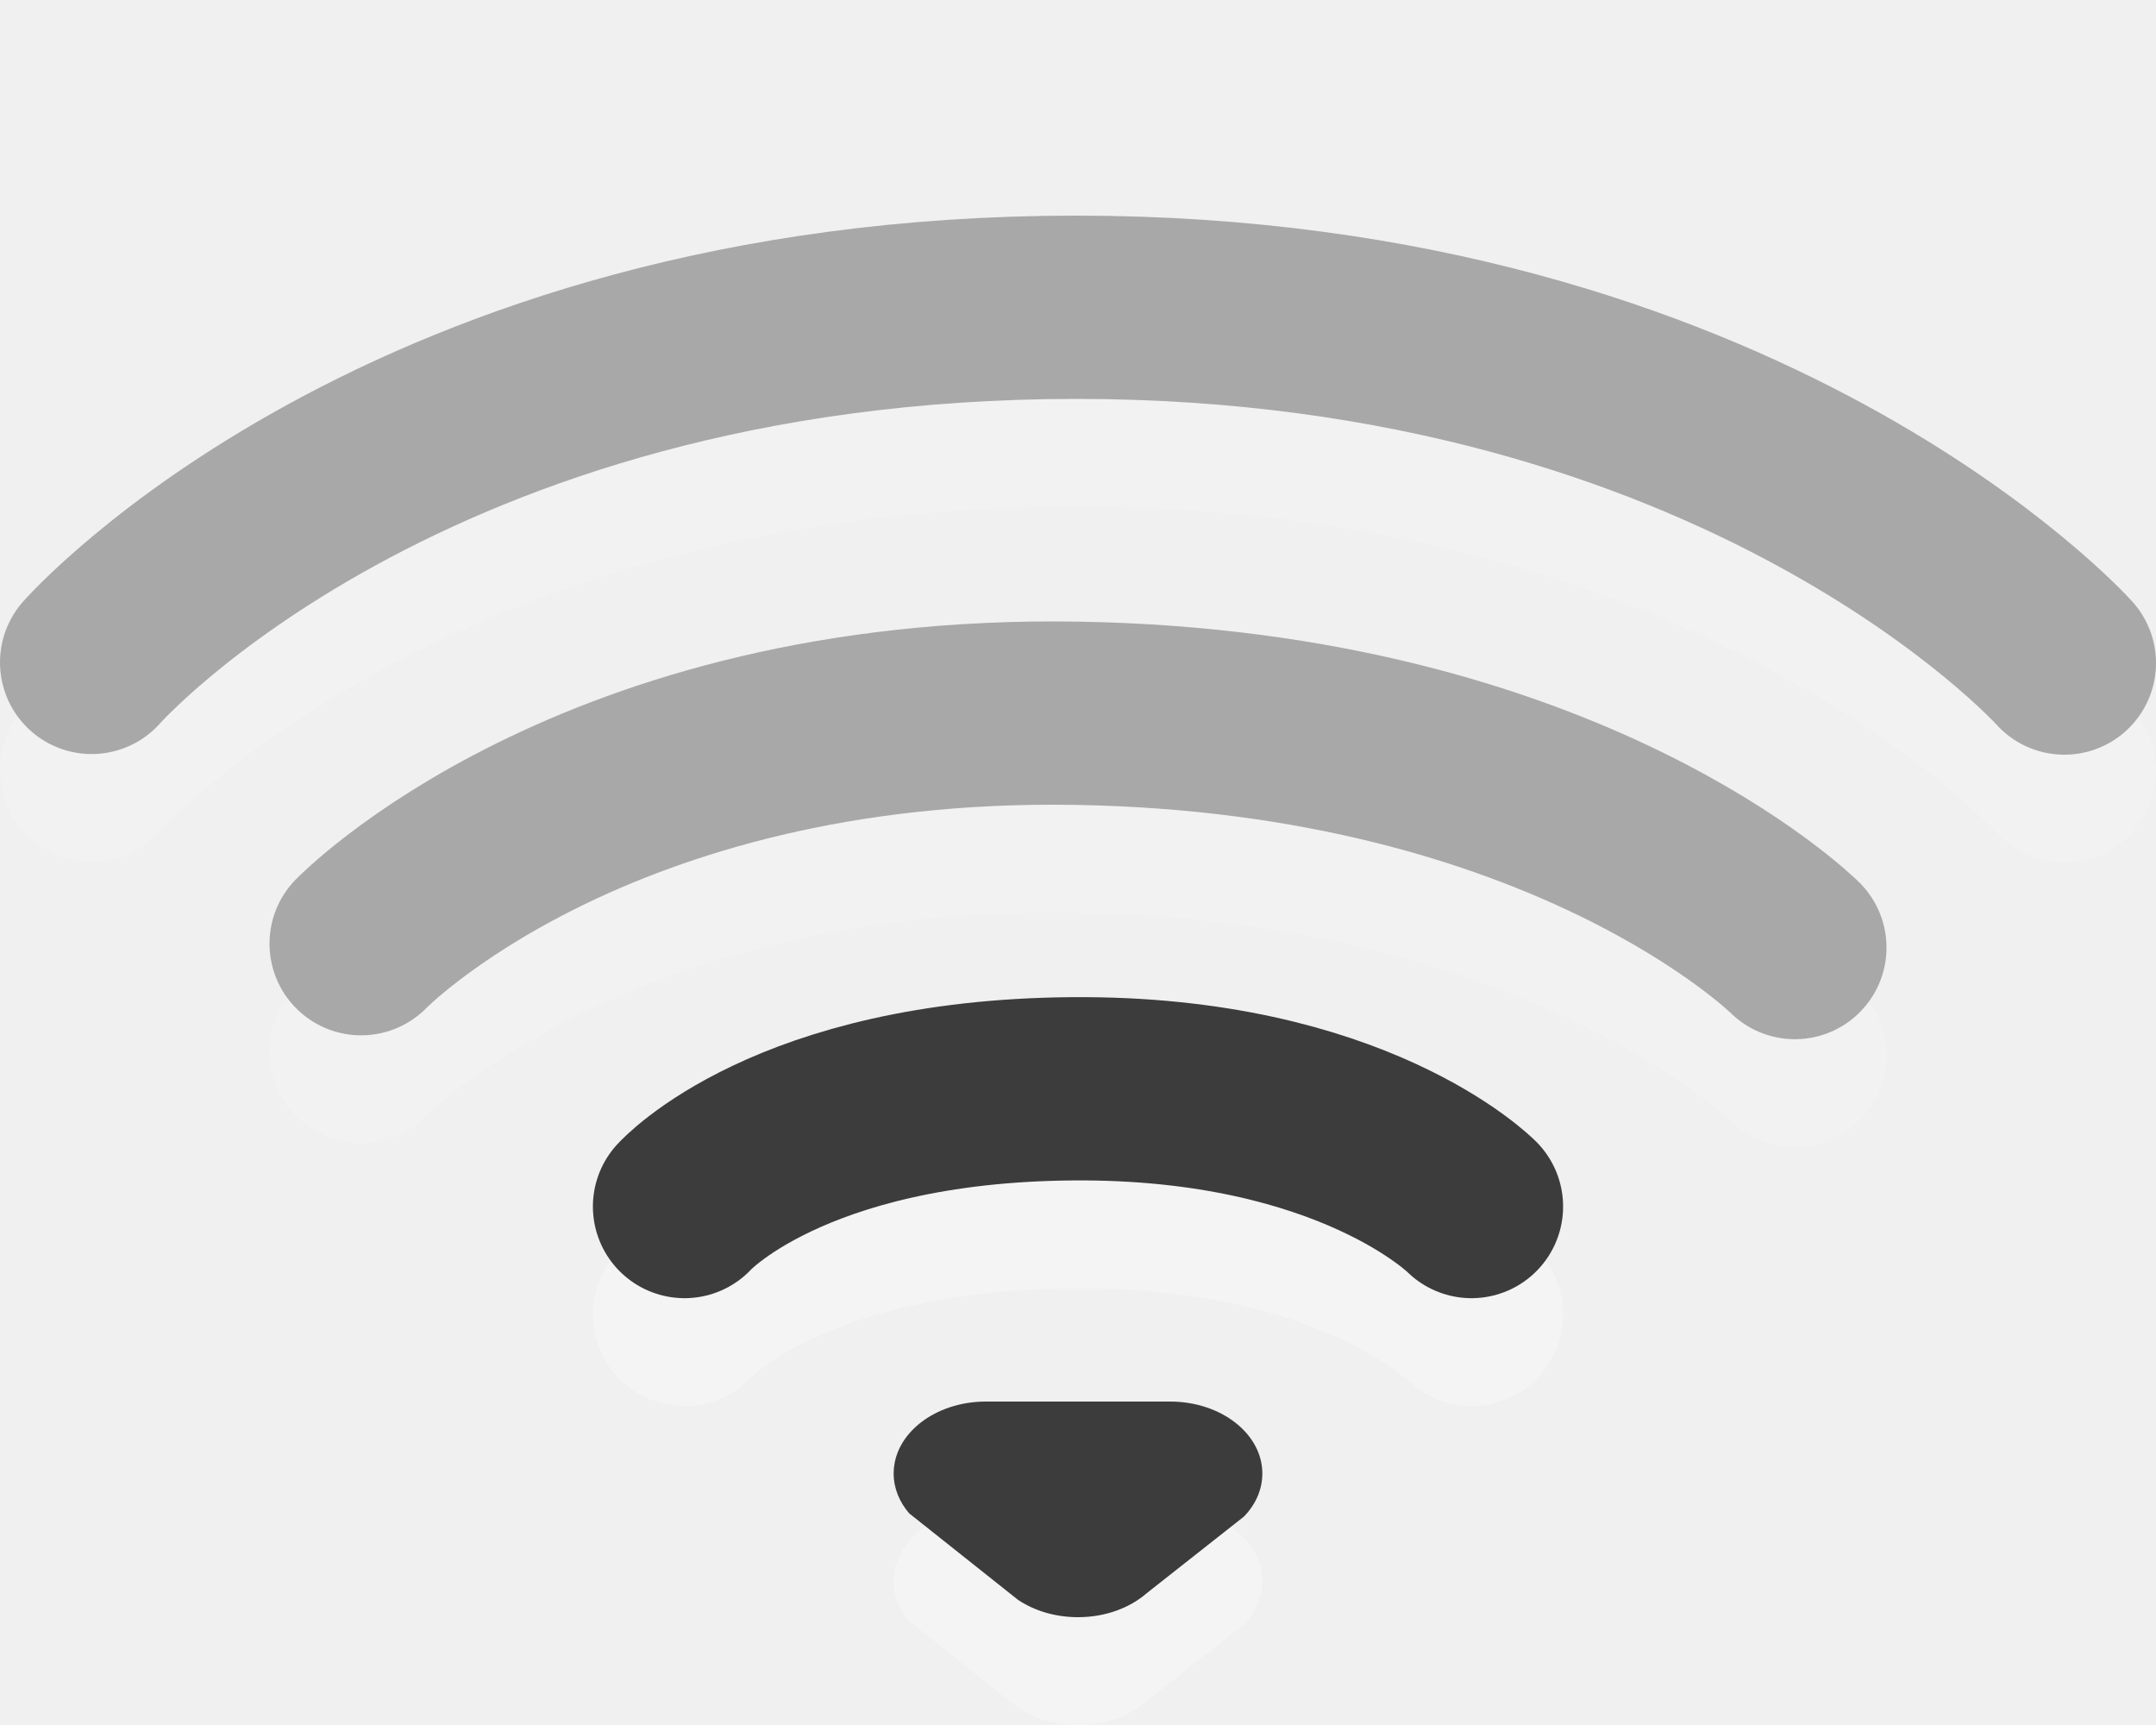
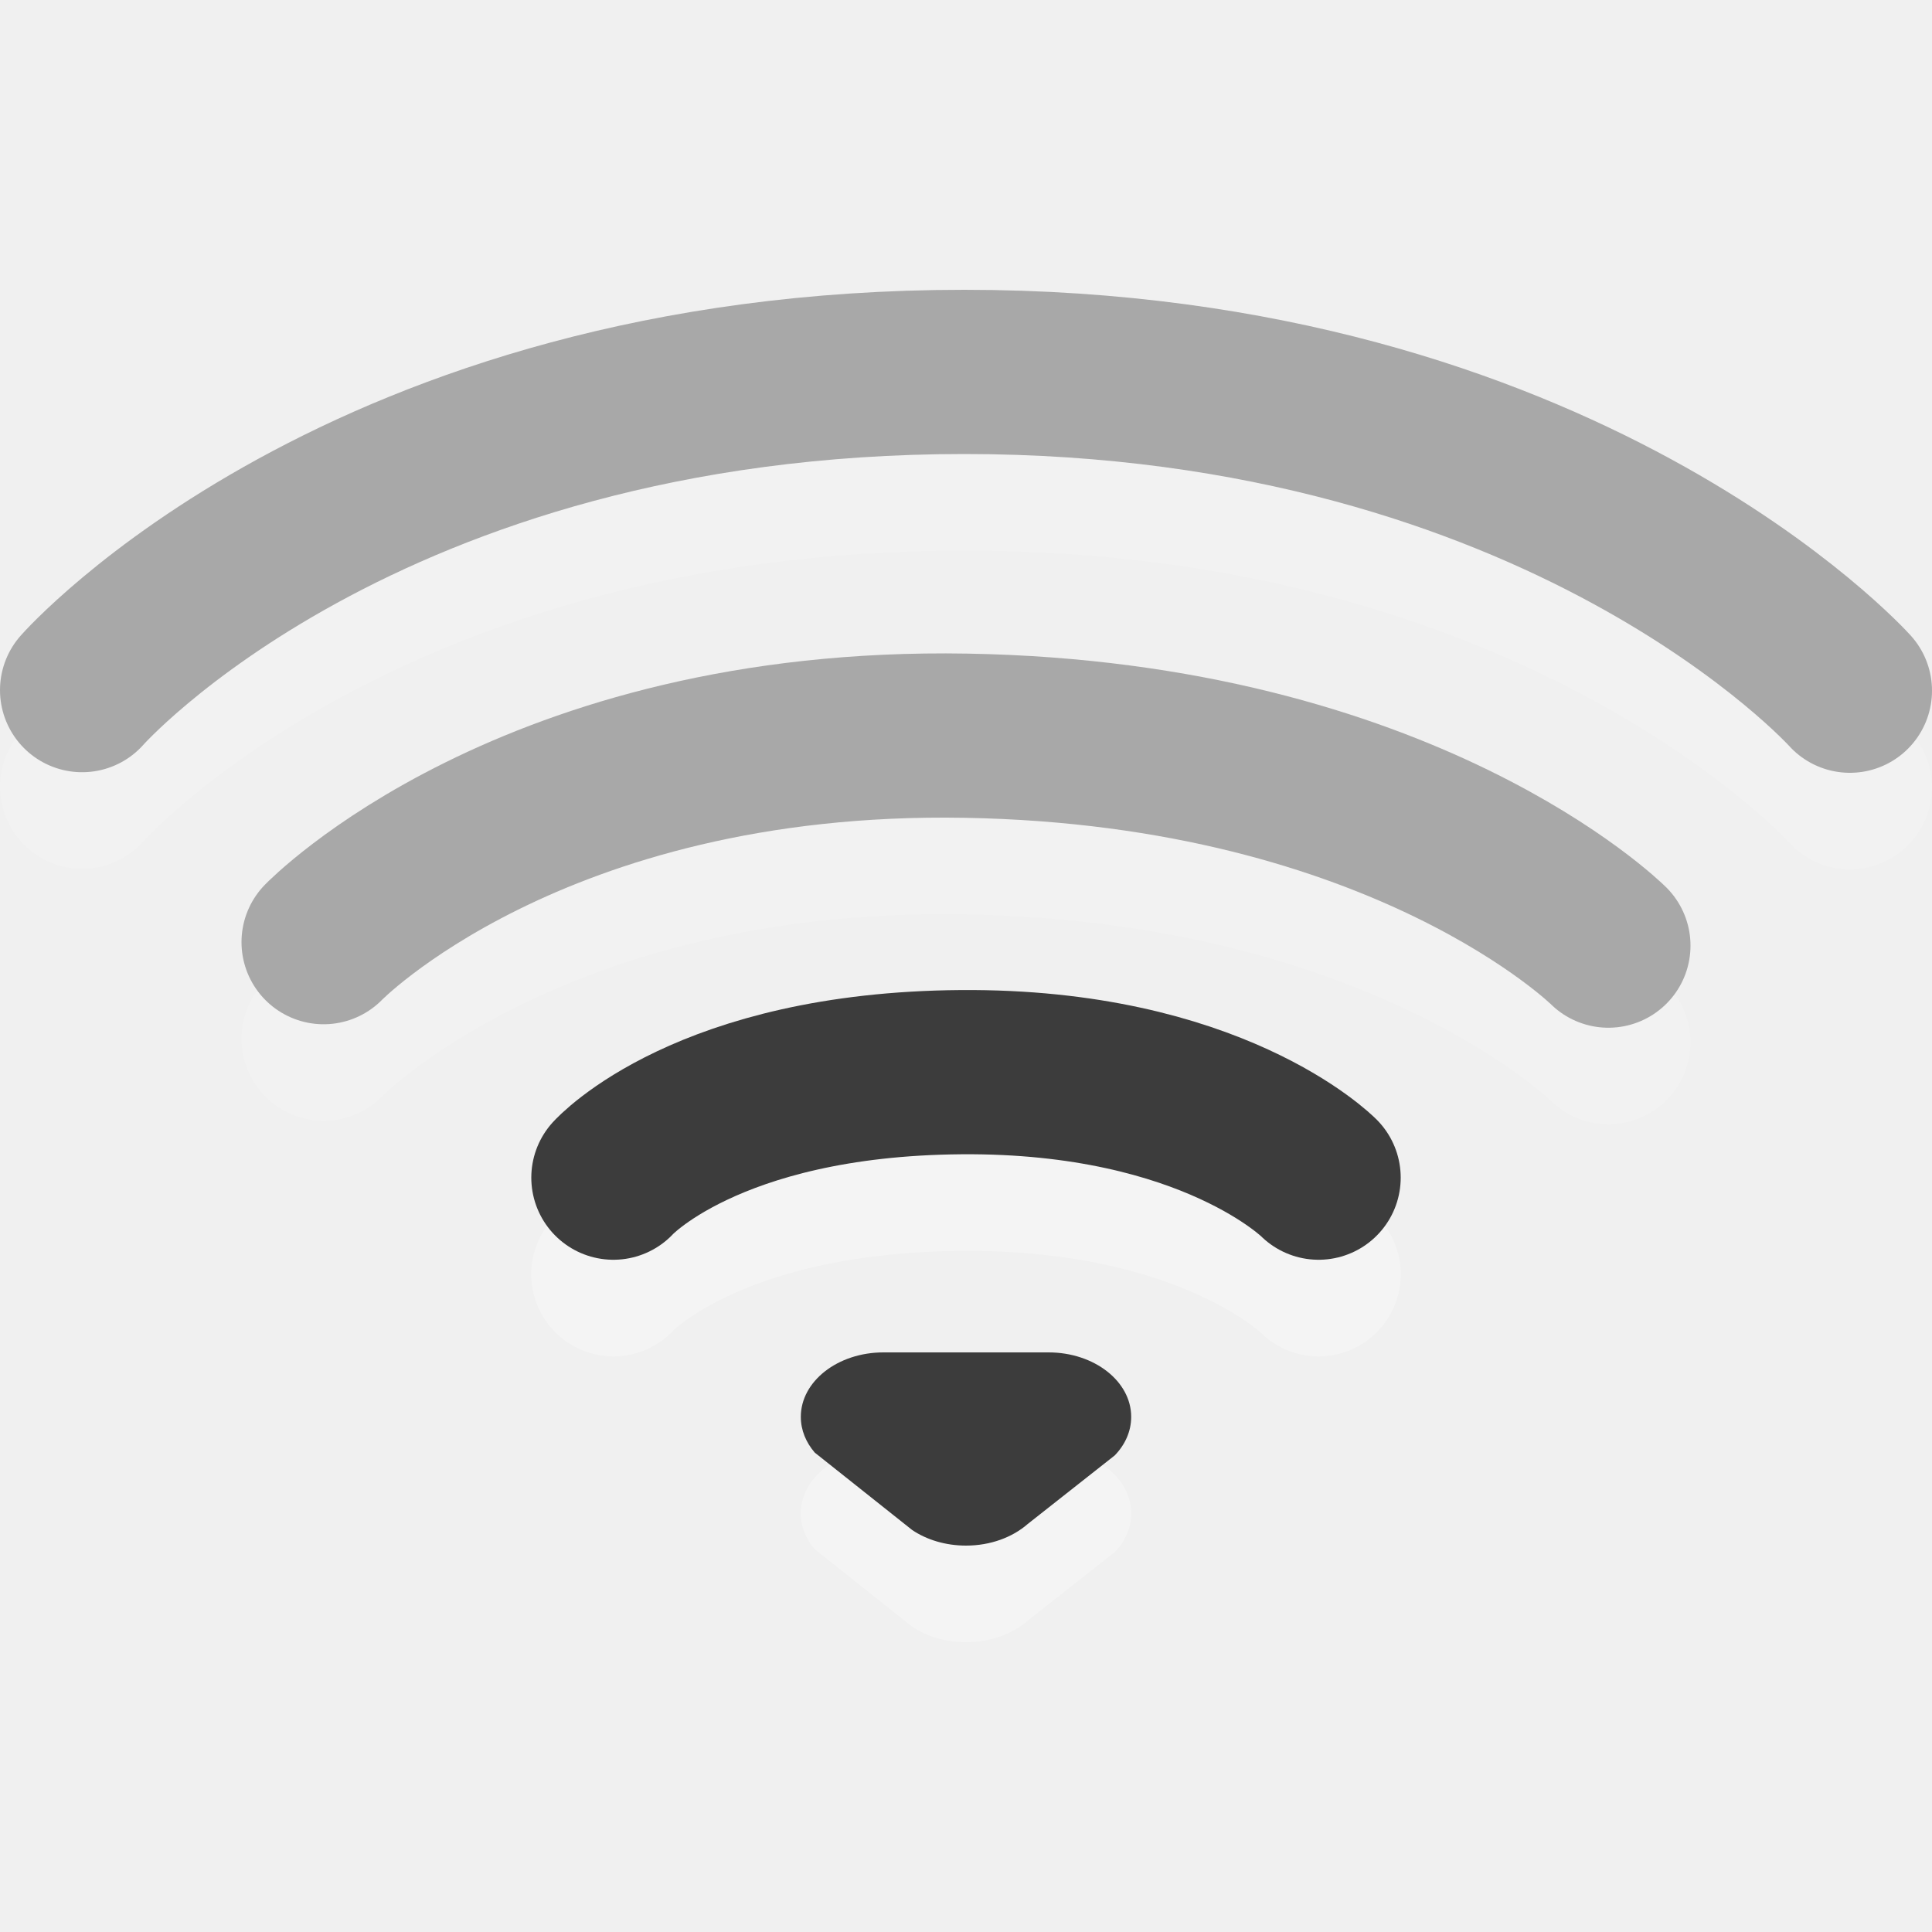
- <svg xmlns="http://www.w3.org/2000/svg" version="1.0" width="20" height="16" id="svg3229">
+ <svg xmlns="http://www.w3.org/2000/svg" version="1.0" width="16" height="16" id="svg3229">
  <defs id="defs3231" />
-   <g id="g3893" style="opacity:0.4" transform="translate(-2,-4)">
-     <path d="m 2.85,11.144 c 0,0 2.898,-3.294 9.132,-3.294 6.204,0 9.168,3.3 9.168,3.3" id="path3683-5" style="opacity:0.3;fill:none;stroke:#ffffff;stroke-width:1.7;stroke-linecap:round;stroke-linejoin:miter;stroke-miterlimit:4;stroke-opacity:1;stroke-dasharray:none;stroke-dashoffset:0;marker:none;visibility:visible;display:inline;overflow:visible;enable-background:accumulate" />
-     <path d="m 2.85,10.144 c 0,0 2.898,-3.294 9.132,-3.294 C 18.186,6.85 21.15,10.15 21.15,10.15" id="path3683" style="fill:none;stroke:#3c3c3c;stroke-width:1.7;stroke-linecap:round;stroke-linejoin:miter;stroke-miterlimit:4;stroke-opacity:1;stroke-dasharray:none;stroke-dashoffset:0;marker:none;visibility:visible;display:inline;overflow:visible;enable-background:accumulate" />
+   <g transform="translate(0,-2.4)" id="g3771">
+     <g transform="matrix(0.8,0,0,0.8,0,3.2)" id="g3741">
+       <g id="g3893" style="opacity:0.4" transform="translate(-2,-4)">
+         <path d="m 2.85,11.144 c 0,0 2.898,-3.294 9.132,-3.294 6.204,0 9.168,3.3 9.168,3.3" id="path3683-5" style="display:inline;overflow:visible;visibility:visible;opacity:0.3;fill:none;stroke:#ffffff;stroke-width:1.7;stroke-linecap:round;stroke-linejoin:miter;stroke-miterlimit:4;stroke-dasharray:none;stroke-dashoffset:0;stroke-opacity:1;marker:none;enable-background:accumulate" />
+         <path d="m 2.85,10.144 c 0,0 2.898,-3.294 9.132,-3.294 C 18.186,6.85 21.15,10.15 21.15,10.15" id="path3683" style="display:inline;overflow:visible;visibility:visible;fill:none;stroke:#3c3c3c;stroke-width:1.7;stroke-linecap:round;stroke-linejoin:miter;stroke-miterlimit:4;stroke-dasharray:none;stroke-dashoffset:0;stroke-opacity:1;marker:none;enable-background:accumulate" />
+       </g>
+       <g id="g3916" style="opacity:0.4" transform="translate(-2,-4)">
+         <path d="m 5.35,13.753 c 0,0 2.147,-2.216 6.65,-2.137 4.54,0.079 6.65,2.173 6.65,2.173" id="path3681-0" style="display:inline;overflow:visible;visibility:visible;opacity:0.3;fill:none;stroke:#ffffff;stroke-width:1.7;stroke-linecap:round;stroke-linejoin:miter;stroke-miterlimit:4;stroke-dasharray:none;stroke-dashoffset:0;stroke-opacity:1;marker:none;enable-background:accumulate" />
+         <path d="m 5.35,12.753 c 0,0 2.147,-2.216 6.65,-2.137 4.54,0.079 6.65,2.173 6.65,2.173" id="path3681" style="display:inline;overflow:visible;visibility:visible;fill:none;stroke:#3c3c3c;stroke-width:1.7;stroke-linecap:round;stroke-linejoin:miter;stroke-miterlimit:4;stroke-dasharray:none;stroke-dashoffset:0;stroke-opacity:1;marker:none;enable-background:accumulate" />
+       </g>
+       <path d="m 6.35,12.191 c 0,0 0.967,-1.072 3.599,-1.092 2.599,-0.02 3.701,1.092 3.701,1.092" id="path3209-5" style="display:inline;overflow:visible;visibility:visible;opacity:0.3;fill:none;stroke:#ffffff;stroke-width:1.7;stroke-linecap:round;stroke-linejoin:miter;stroke-miterlimit:4;stroke-dasharray:none;stroke-dashoffset:0;stroke-opacity:1;marker:none;enable-background:accumulate" />
+       <path d="m 6.35,11.191 c 0,0 0.967,-1.072 3.599,-1.092 2.599,-0.02 3.701,1.092 3.701,1.092" id="path3209" style="display:inline;overflow:visible;visibility:visible;fill:none;stroke:#3c3c3c;stroke-width:1.7;stroke-linecap:round;stroke-linejoin:miter;stroke-miterlimit:4;stroke-dasharray:none;stroke-dashoffset:0;stroke-opacity:1;marker:none;enable-background:accumulate" />
+       <path d="m 9.145,14 c -0.472,0 -0.855,0.299 -0.855,0.667 0,0.137 0.053,0.264 0.144,0.37 0,0 1.008,0.801 1.008,0.801 C 9.591,15.939 9.787,16 10,16 c 0.253,0 0.481,-0.086 0.638,-0.223 0,0 0.901,-0.71 0.901,-0.71 0.108,-0.111 0.171,-0.25 0.171,-0.4 0,-0.368 -0.383,-0.667 -0.855,-0.667 0,0 -1.71,0 -1.71,0 z" id="path3196-5-7" style="display:inline;overflow:visible;visibility:visible;opacity:0.3;fill:#ffffff;fill-opacity:1;fill-rule:evenodd;stroke:none;stroke-width:1.7;marker:none;enable-background:accumulate" />
+       <path d="m 9.145,13 c -0.472,0 -0.855,0.299 -0.855,0.667 0,0.137 0.053,0.264 0.144,0.37 0,0 1.008,0.801 1.008,0.801 C 9.591,14.939 9.787,15 10,15 c 0.253,0 0.481,-0.086 0.638,-0.223 0,0 0.901,-0.71 0.901,-0.71 0.108,-0.111 0.171,-0.25 0.171,-0.4 0,-0.368 -0.383,-0.667 -0.855,-0.667 0,0 -1.71,0 -1.71,0 z" id="path3196-5" style="display:inline;overflow:visible;visibility:visible;fill:#3c3c3c;fill-opacity:1;fill-rule:evenodd;stroke:none;stroke-width:1.7;marker:none;enable-background:accumulate" />
+     </g>
  </g>
-   <g id="g3916" style="opacity:0.4" transform="translate(-2,-4)">
-     <path d="m 5.35,13.753 c 0,0 2.147,-2.216 6.65,-2.137 4.54,0.079 6.65,2.173 6.65,2.173" id="path3681-0" style="opacity:0.3;fill:none;stroke:#ffffff;stroke-width:1.7;stroke-linecap:round;stroke-linejoin:miter;stroke-miterlimit:4;stroke-opacity:1;stroke-dasharray:none;stroke-dashoffset:0;marker:none;visibility:visible;display:inline;overflow:visible;enable-background:accumulate" />
-     <path d="m 5.35,12.753 c 0,0 2.147,-2.216 6.65,-2.137 4.54,0.079 6.65,2.173 6.65,2.173" id="path3681" style="fill:none;stroke:#3c3c3c;stroke-width:1.7;stroke-linecap:round;stroke-linejoin:miter;stroke-miterlimit:4;stroke-opacity:1;stroke-dasharray:none;stroke-dashoffset:0;marker:none;visibility:visible;display:inline;overflow:visible;enable-background:accumulate" />
-   </g>
-   <path d="m 6.35,12.191 c 0,0 0.967,-1.072 3.599,-1.092 2.599,-0.02 3.701,1.092 3.701,1.092" id="path3209-5" style="opacity:0.3;fill:none;stroke:#ffffff;stroke-width:1.7;stroke-linecap:round;stroke-linejoin:miter;stroke-miterlimit:4;stroke-opacity:1;stroke-dasharray:none;stroke-dashoffset:0;marker:none;visibility:visible;display:inline;overflow:visible;enable-background:accumulate" />
-   <path d="m 6.35,11.191 c 0,0 0.967,-1.072 3.599,-1.092 2.599,-0.02 3.701,1.092 3.701,1.092" id="path3209" style="fill:none;stroke:#3c3c3c;stroke-width:1.7;stroke-linecap:round;stroke-linejoin:miter;stroke-miterlimit:4;stroke-opacity:1;stroke-dasharray:none;stroke-dashoffset:0;marker:none;visibility:visible;display:inline;overflow:visible;enable-background:accumulate" />
-   <path d="m 9.145,14 c -0.472,0 -0.855,0.299 -0.855,0.667 0,0.137 0.053,0.264 0.144,0.37 0,0 1.008,0.801 1.008,0.801 C 9.591,15.939 9.787,16 10,16 c 0.253,0 0.481,-0.086 0.638,-0.223 0,0 0.901,-0.71 0.901,-0.71 0.108,-0.111 0.171,-0.25 0.171,-0.4 0,-0.368 -0.383,-0.667 -0.855,-0.667 0,0 -1.71,0 -1.71,0 z" id="path3196-5-7" style="opacity:0.3;fill:#ffffff;fill-opacity:1;fill-rule:evenodd;stroke:none;stroke-width:1.7;marker:none;visibility:visible;display:inline;overflow:visible;enable-background:accumulate" />
-   <path d="m 9.145,13 c -0.472,0 -0.855,0.299 -0.855,0.667 0,0.137 0.053,0.264 0.144,0.37 0,0 1.008,0.801 1.008,0.801 C 9.591,14.939 9.787,15 10,15 c 0.253,0 0.481,-0.086 0.638,-0.223 0,0 0.901,-0.71 0.901,-0.71 0.108,-0.111 0.171,-0.25 0.171,-0.4 0,-0.368 -0.383,-0.667 -0.855,-0.667 0,0 -1.71,0 -1.71,0 z" id="path3196-5" style="fill:#3c3c3c;fill-opacity:1;fill-rule:evenodd;stroke:none;stroke-width:1.7;marker:none;visibility:visible;display:inline;overflow:visible;enable-background:accumulate" />
</svg>
